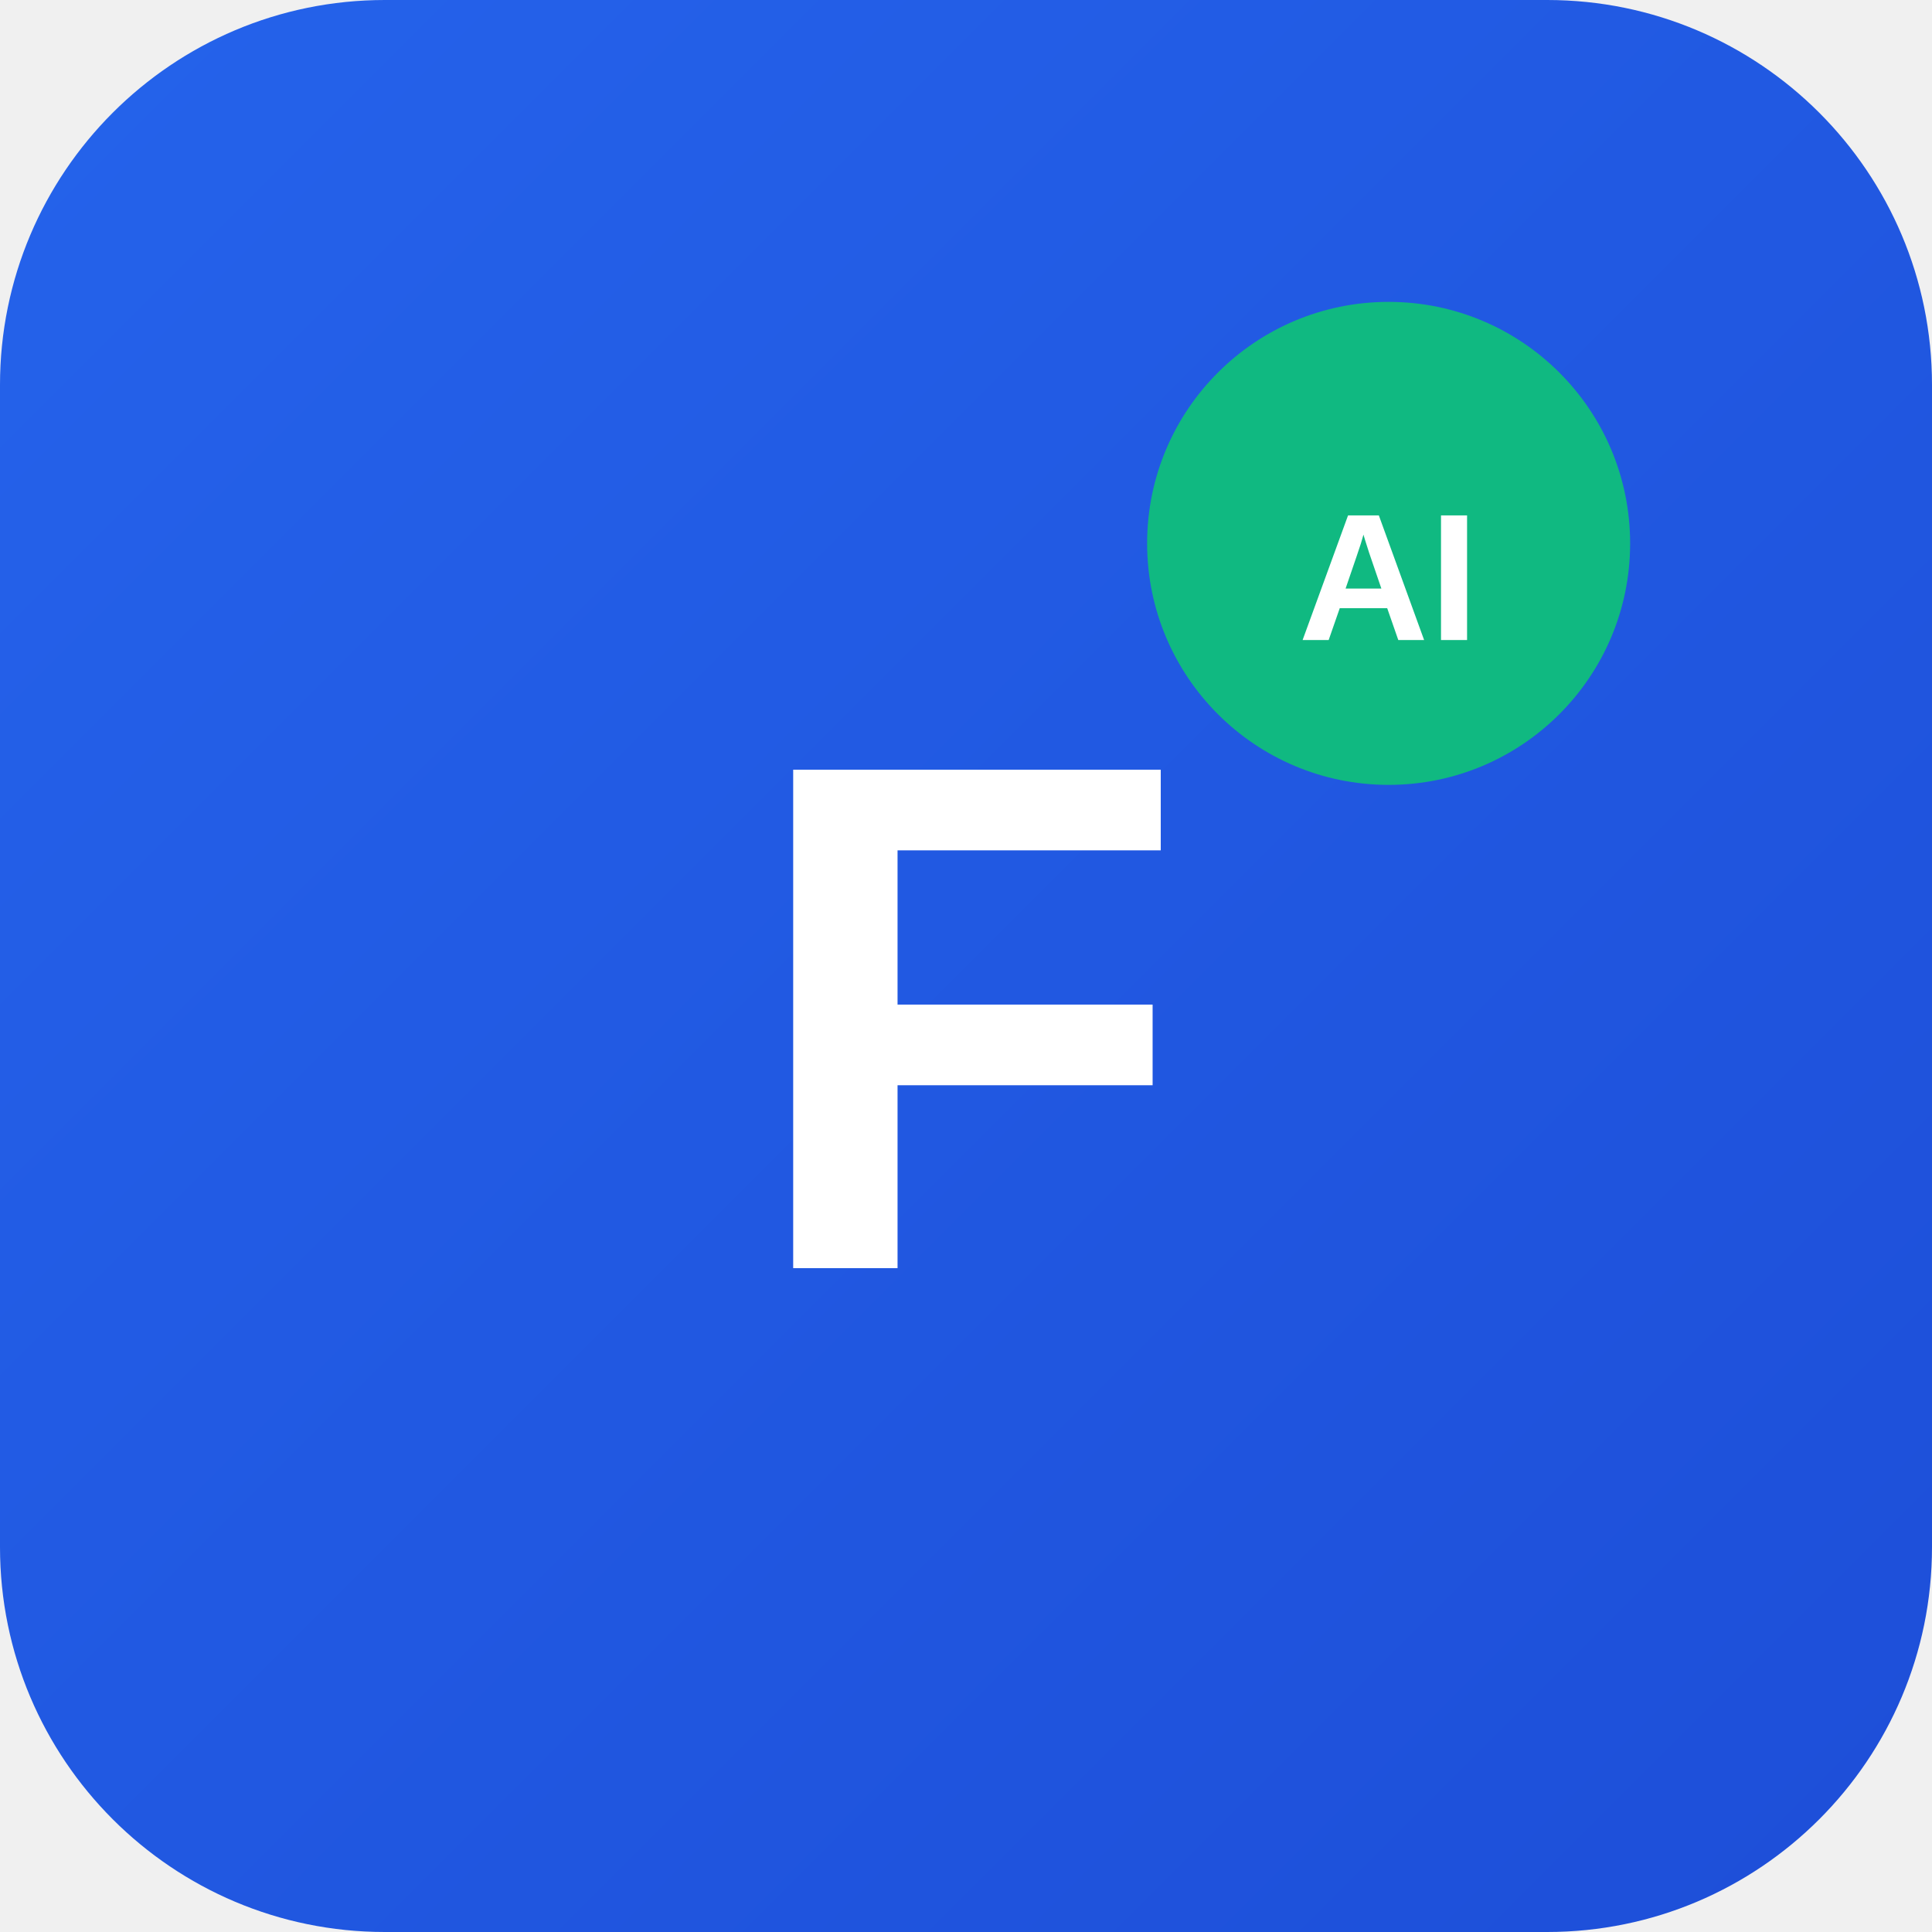
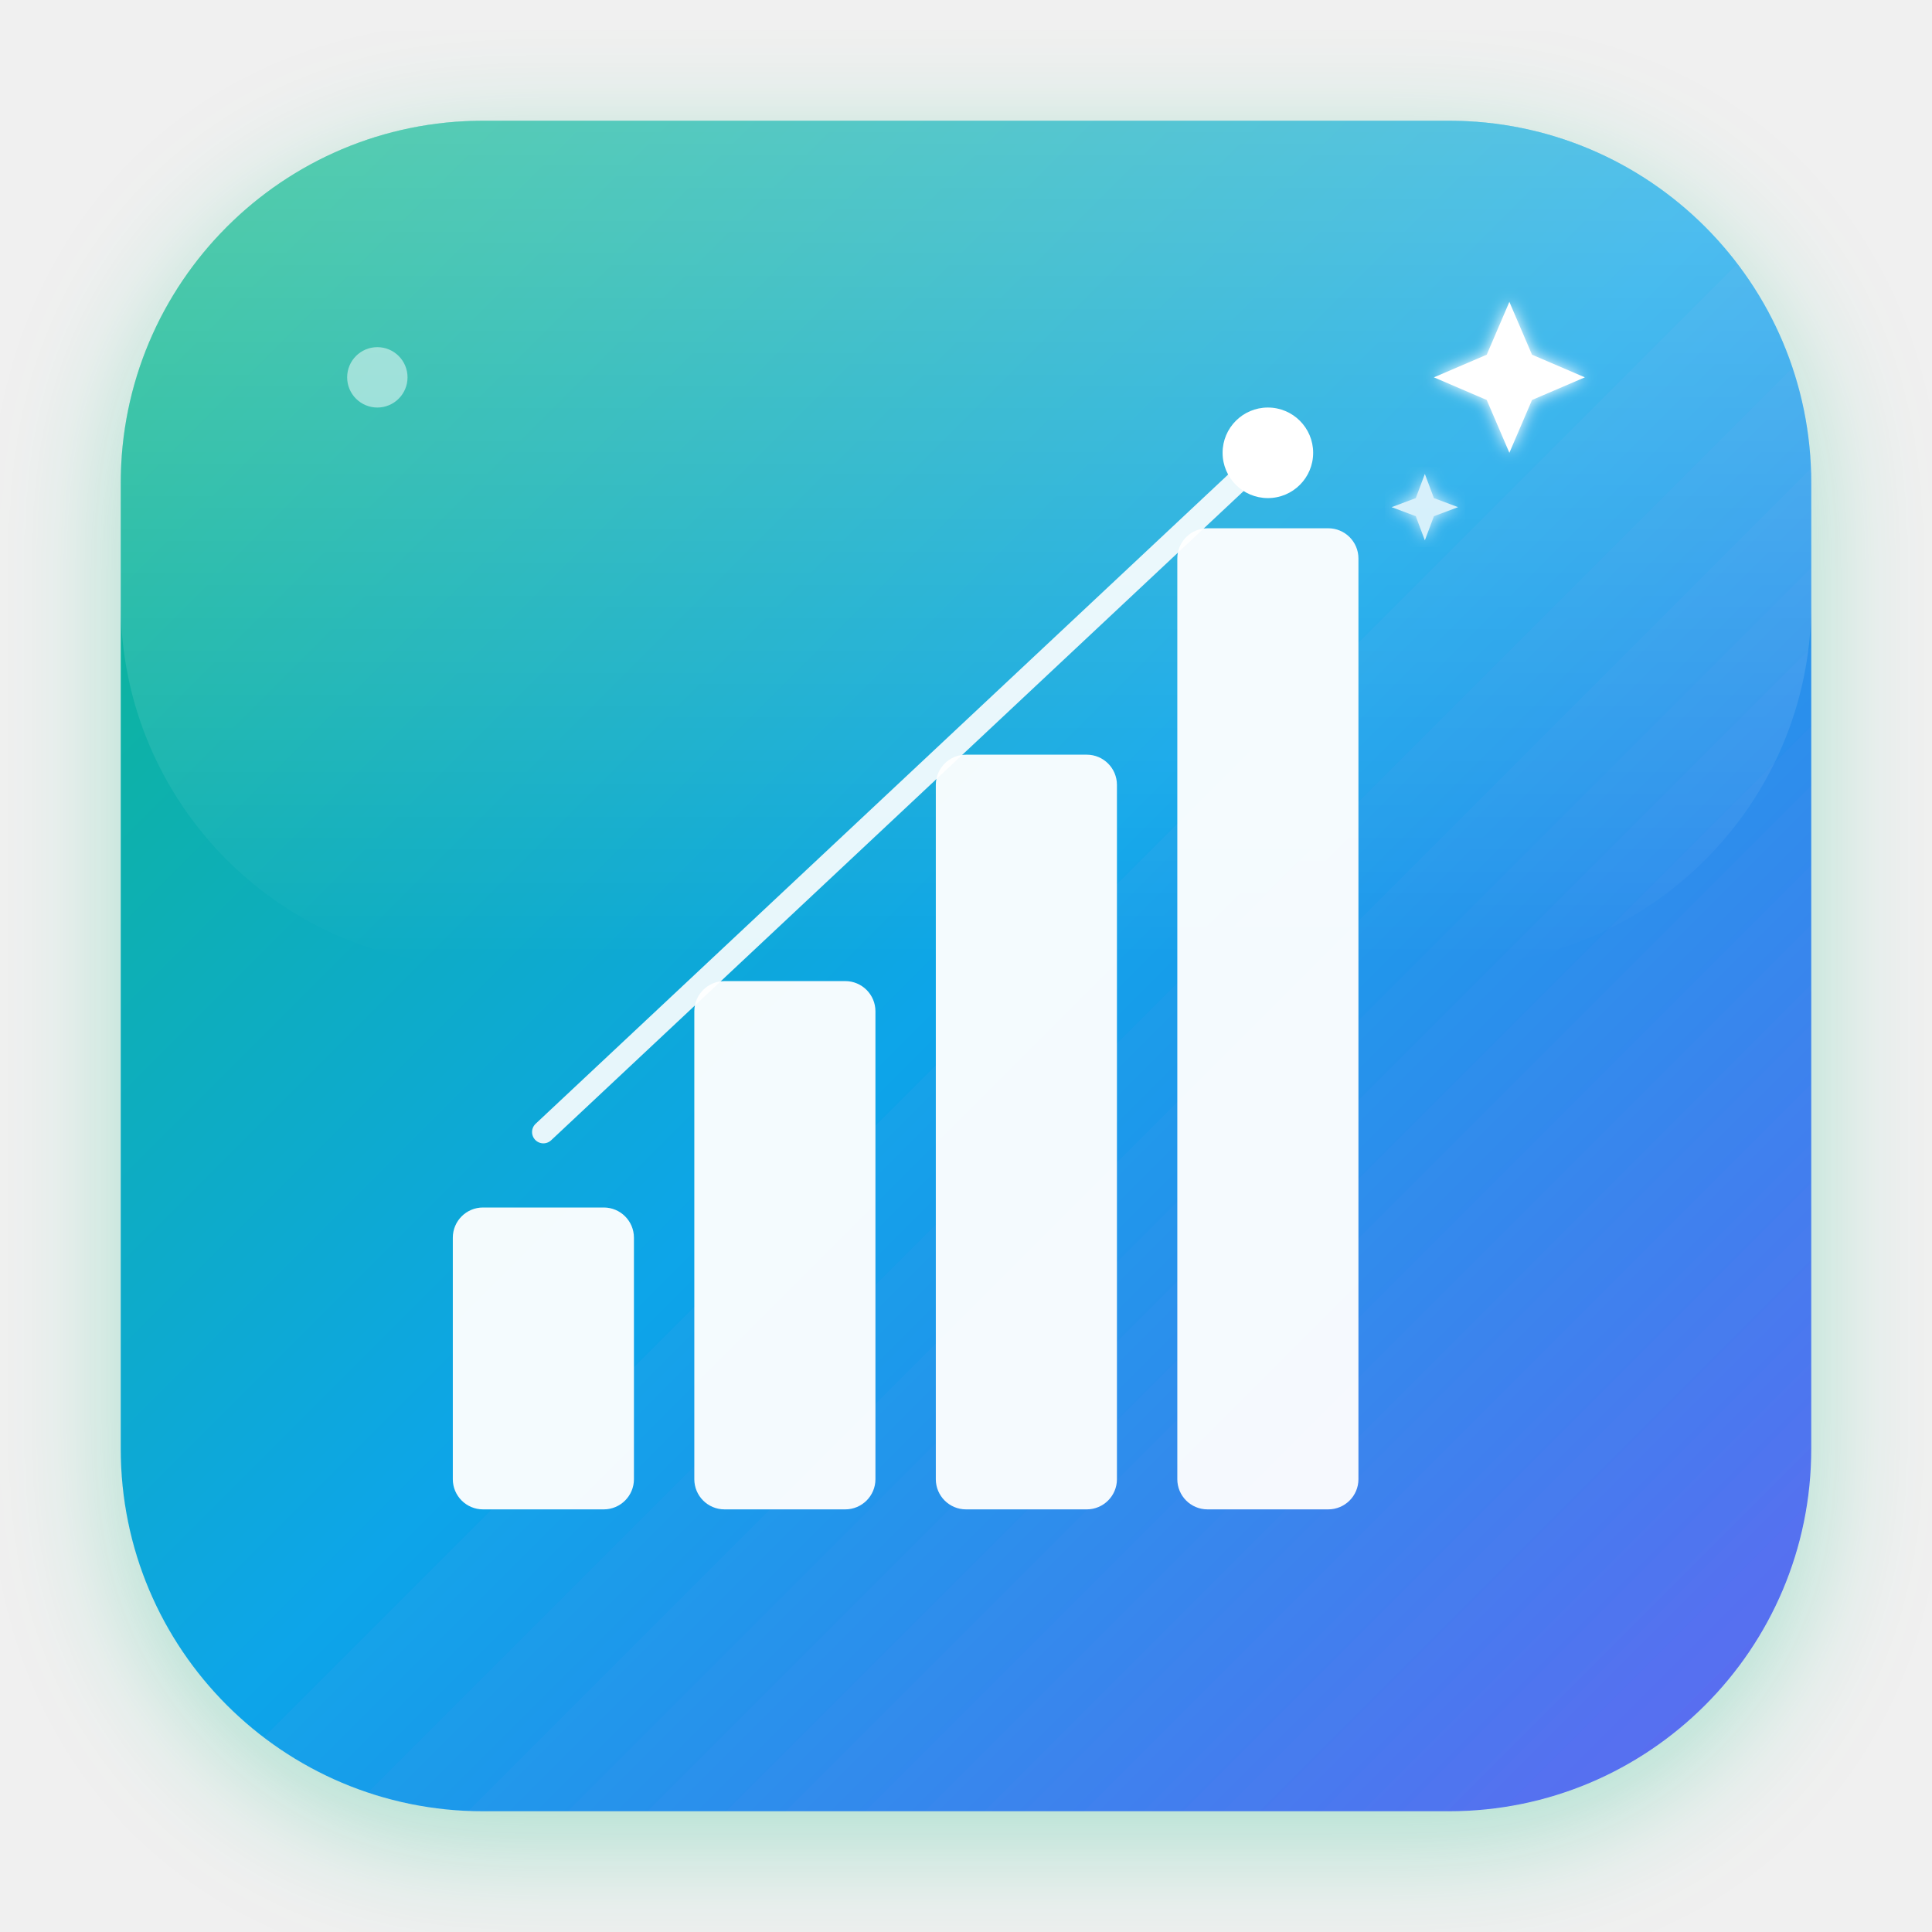
- <svg xmlns="http://www.w3.org/2000/svg" width="512" height="512" viewBox="0 0 512 512">
+ <svg xmlns="http://www.w3.org/2000/svg" viewBox="0 0 512 512">
  <defs>
-     <linearGradient id="bg" x1="0%" y1="0%" x2="100%" y2="100%">
-       <stop offset="0%" style="stop-color:#2563eb" />
-       <stop offset="100%" style="stop-color:#1d4ed8" />
+     <linearGradient id="mainGrad" x1="0%" y1="0%" x2="100%" y2="100%">
+       <stop offset="0%" style="stop-color:#10B981" />
+       <stop offset="50%" style="stop-color:#0EA5E9" />
+       <stop offset="100%" style="stop-color:#6366F1" />
    </linearGradient>
+     <linearGradient id="shineGrad" x1="0%" y1="0%" x2="0%" y2="100%">
+       <stop offset="0%" style="stop-color:#ffffff;stop-opacity:0.3" />
+       <stop offset="100%" style="stop-color:#ffffff;stop-opacity:0" />
+     </linearGradient>
+     <filter id="shadow" x="-20%" y="-20%" width="140%" height="140%">
+       <feDropShadow dx="0" dy="8" stdDeviation="16" flood-color="#10B981" flood-opacity="0.3" />
+     </filter>
+     <filter id="glow">
+       <feGaussianBlur stdDeviation="2" result="coloredBlur" />
+       <feMerge>
+         <feMergeNode in="coloredBlur" />
+         <feMergeNode in="SourceGraphic" />
+       </feMerge>
+     </filter>
  </defs>
-   <rect width="512" height="512" rx="102" fill="url(#bg)" />
-   <text x="50%" y="55%" dominant-baseline="middle" text-anchor="middle" font-family="Arial, sans-serif" font-weight="bold" font-size="192" fill="white">
-     F
-   </text>
-   <circle cx="368" cy="144" r="64" fill="#10b981" />
-   <text x="368" y="156" dominant-baseline="middle" text-anchor="middle" font-family="Arial, sans-serif" font-weight="bold" font-size="48" fill="white">
-     AI
-   </text>
+   <rect x="32" y="32" width="448" height="448" rx="96" fill="url(#mainGrad)" filter="url(#shadow)" />
+   <rect x="32" y="32" width="448" height="224" rx="96" fill="url(#shineGrad)" />
+   <g fill="#ffffff" opacity="0.95">
+     <rect x="120" y="320" width="48" height="80" rx="8" />
+     <rect x="184" y="260" width="48" height="140" rx="8" />
+     <rect x="248" y="200" width="48" height="200" rx="8" />
+     <rect x="312" y="140" width="48" height="260" rx="8" />
+   </g>
+   <path d="M144 300 L208 240 L272 180 L336 120" stroke="#ffffff" stroke-width="6" stroke-linecap="round" stroke-linejoin="round" fill="none" opacity="0.9" />
+   <circle cx="336" cy="120" r="12" fill="#ffffff" />
+   <g filter="url(#glow)" fill="#ffffff">
+     <path d="M400 80 L406 94 L420 100 L406 106 L400 120 L394 106 L380 100 L394 94 Z" />
+   </g>
+   <g filter="url(#glow)" fill="#ffffff" opacity="0.8">
+     <path d="M420 140 L423 148 L431 151 L423 154 L420 162 L417 154 L409 151 L417 148 Z" transform="scale(0.8) translate(52 17)" />
+   </g>
+   <circle cx="100" cy="100" r="8" fill="#ffffff" opacity="0.5" />
</svg>
